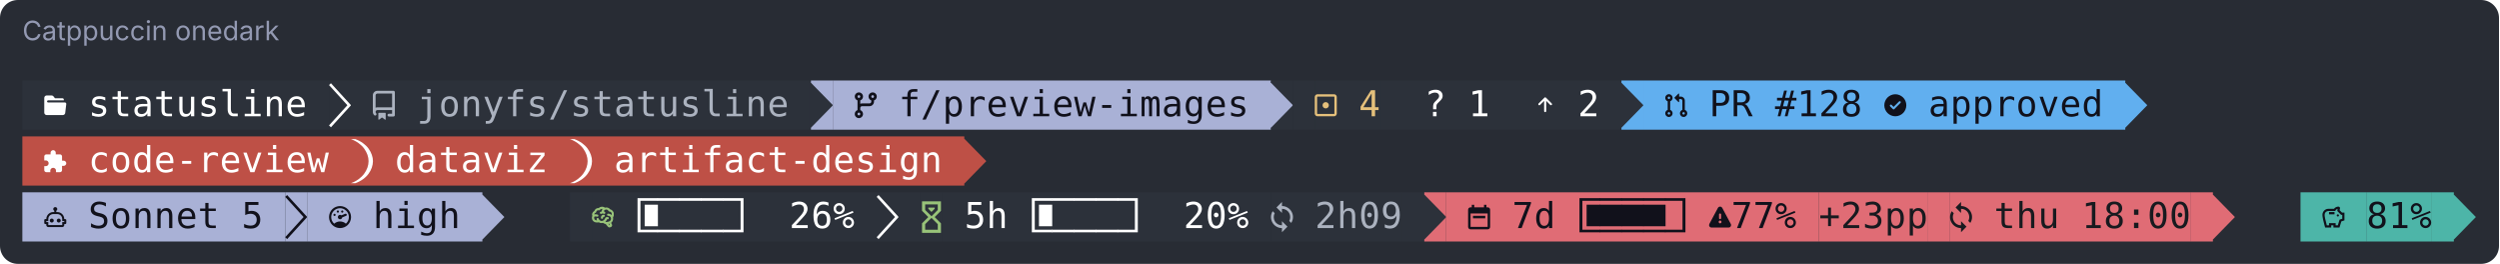
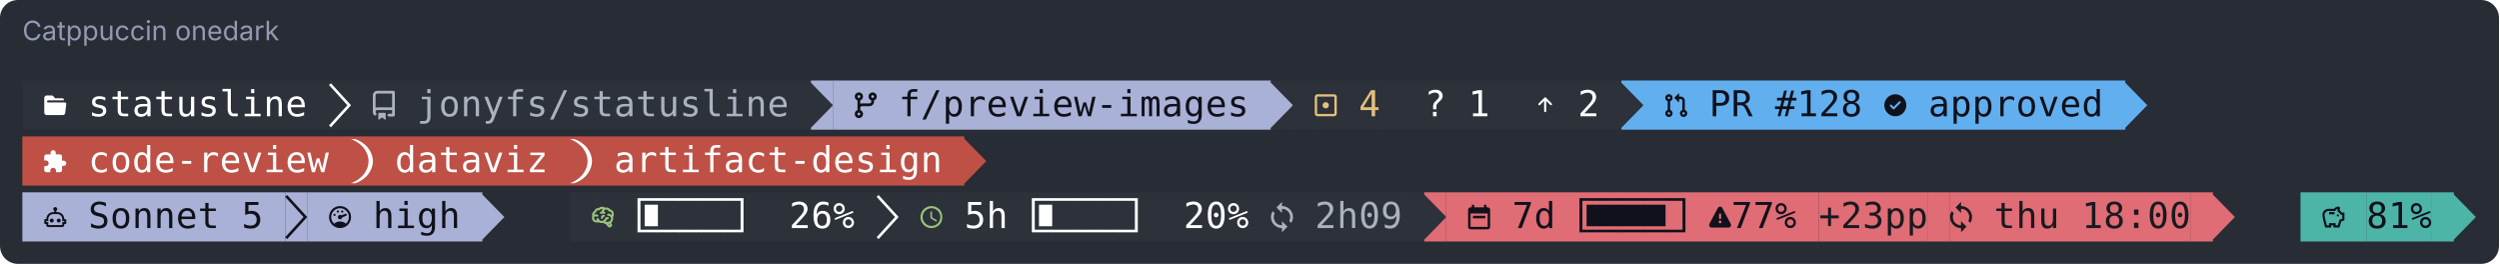
<svg xmlns="http://www.w3.org/2000/svg" width="1118" height="118" viewBox="0 0 1118 118" role="img" aria-label="Catppuccin onedark">
  <rect width="1118" height="118" rx="8" fill="#282c34" />
  <text x="10" y="18" font-family="-apple-system,Segoe UI,system-ui,sans-serif" font-size="12" fill="#9399b2">Catppuccin onedark</text>
  <rect x="10.00" y="36" width="137.20" height="22" fill="rgb(44,49,58)" />
  <path d="M133 1134H400Q466 1134 507 1080L576 989Q582 981 591 981H991Q1022 981 1045 959Q1068 936 1067 905V867H210Q187 867 170.0 850.0Q153 833 153 810Q153 786 170.0 769.0Q187 752 210 752H1123Q1154 752 1177 730Q1200 707 1199 676Q1199 670 1199 667L1144 200Q1144 144 1105.0 105.0Q1066 66 1010 66H133Q78 66 39.0 105.0Q0 144 0 200V1000Q0 1056 39.0 1095.0Q78 1134 133 1134Z" fill="rgb(255,255,255)" transform="translate(19.80 52.00) scale(0.00821 -0.00821)" />
  <text x="44.30" y="52" text-anchor="middle" font-family="ui-monospace,SFMono-Regular,Menlo,Consolas,monospace" font-size="16" fill="rgb(255,255,255)">s</text>
  <text x="54.10" y="52" text-anchor="middle" font-family="ui-monospace,SFMono-Regular,Menlo,Consolas,monospace" font-size="16" fill="rgb(255,255,255)">t</text>
  <text x="63.90" y="52" text-anchor="middle" font-family="ui-monospace,SFMono-Regular,Menlo,Consolas,monospace" font-size="16" fill="rgb(255,255,255)">a</text>
  <text x="73.70" y="52" text-anchor="middle" font-family="ui-monospace,SFMono-Regular,Menlo,Consolas,monospace" font-size="16" fill="rgb(255,255,255)">t</text>
  <text x="83.50" y="52" text-anchor="middle" font-family="ui-monospace,SFMono-Regular,Menlo,Consolas,monospace" font-size="16" fill="rgb(255,255,255)">u</text>
  <text x="93.30" y="52" text-anchor="middle" font-family="ui-monospace,SFMono-Regular,Menlo,Consolas,monospace" font-size="16" fill="rgb(255,255,255)">s</text>
  <text x="103.10" y="52" text-anchor="middle" font-family="ui-monospace,SFMono-Regular,Menlo,Consolas,monospace" font-size="16" fill="rgb(255,255,255)">l</text>
  <text x="112.90" y="52" text-anchor="middle" font-family="ui-monospace,SFMono-Regular,Menlo,Consolas,monospace" font-size="16" fill="rgb(255,255,255)">i</text>
  <text x="122.70" y="52" text-anchor="middle" font-family="ui-monospace,SFMono-Regular,Menlo,Consolas,monospace" font-size="16" fill="rgb(255,255,255)">n</text>
  <text x="132.50" y="52" text-anchor="middle" font-family="ui-monospace,SFMono-Regular,Menlo,Consolas,monospace" font-size="16" fill="rgb(255,255,255)">e</text>
  <rect x="147.20" y="36" width="9.80" height="22" fill="rgb(44,49,58)" />
  <path d="M0 1700 104 1800 1199 602 104 -600 0 -496 1000 602Z" fill="rgb(255,255,255)" transform="translate(147.20 52.00) scale(0.00821 -0.00821)" />
  <rect x="157.00" y="36" width="205.80" height="22" fill="rgb(44,49,58)" />
  <path d="M0 1138Q0 1241 73 1315Q146 1388 250 1388H1125Q1155 1388 1177.0 1366.0Q1199 1344 1200 1313V63Q1200 32 1177 10Q1155 -12 1125 -13H875Q845 -13 822 10Q800 32 800 63Q800 93 822.0 115.0Q844 137 875 138H1049V338H250Q209 338 179 308Q150 278 150 238Q150 196 178 168Q200 146 200 115Q200 85 178.0 62.0Q156 39 125 40Q95 40 72 63Q1 136 0 238ZM1049 1238H250Q209 1238 179 1209Q150 1179 150 1138V467Q199 488 250 488H1049ZM300 163Q300 174 307.0 181.0Q314 188 325 188H675Q686 188 693.0 181.0Q700 174 700 163V-162Q700 -173 693.0 -180.0Q686 -187 675 -187Q666 -187 660 -183L515 -73Q509 -68 500.0 -68.0Q491 -68 485 -73L340 -183Q334 -188 325 -187Q314 -187 307.0 -180.0Q300 -173 300 -162Z" fill="rgb(171,178,191)" transform="translate(166.80 52.00) scale(0.00821 -0.00821)" />
  <text x="191.30" y="52" text-anchor="middle" font-family="ui-monospace,SFMono-Regular,Menlo,Consolas,monospace" font-size="16" fill="rgb(171,178,191)">j</text>
  <text x="201.10" y="52" text-anchor="middle" font-family="ui-monospace,SFMono-Regular,Menlo,Consolas,monospace" font-size="16" fill="rgb(171,178,191)">o</text>
  <text x="210.90" y="52" text-anchor="middle" font-family="ui-monospace,SFMono-Regular,Menlo,Consolas,monospace" font-size="16" fill="rgb(171,178,191)">n</text>
  <text x="220.70" y="52" text-anchor="middle" font-family="ui-monospace,SFMono-Regular,Menlo,Consolas,monospace" font-size="16" fill="rgb(171,178,191)">y</text>
  <text x="230.50" y="52" text-anchor="middle" font-family="ui-monospace,SFMono-Regular,Menlo,Consolas,monospace" font-size="16" fill="rgb(171,178,191)">f</text>
  <text x="240.30" y="52" text-anchor="middle" font-family="ui-monospace,SFMono-Regular,Menlo,Consolas,monospace" font-size="16" fill="rgb(171,178,191)">s</text>
  <text x="250.10" y="52" text-anchor="middle" font-family="ui-monospace,SFMono-Regular,Menlo,Consolas,monospace" font-size="16" fill="rgb(171,178,191)">/</text>
  <text x="259.90" y="52" text-anchor="middle" font-family="ui-monospace,SFMono-Regular,Menlo,Consolas,monospace" font-size="16" fill="rgb(171,178,191)">s</text>
  <text x="269.70" y="52" text-anchor="middle" font-family="ui-monospace,SFMono-Regular,Menlo,Consolas,monospace" font-size="16" fill="rgb(171,178,191)">t</text>
  <text x="279.50" y="52" text-anchor="middle" font-family="ui-monospace,SFMono-Regular,Menlo,Consolas,monospace" font-size="16" fill="rgb(171,178,191)">a</text>
  <text x="289.30" y="52" text-anchor="middle" font-family="ui-monospace,SFMono-Regular,Menlo,Consolas,monospace" font-size="16" fill="rgb(171,178,191)">t</text>
  <text x="299.10" y="52" text-anchor="middle" font-family="ui-monospace,SFMono-Regular,Menlo,Consolas,monospace" font-size="16" fill="rgb(171,178,191)">u</text>
  <text x="308.90" y="52" text-anchor="middle" font-family="ui-monospace,SFMono-Regular,Menlo,Consolas,monospace" font-size="16" fill="rgb(171,178,191)">s</text>
  <text x="318.70" y="52" text-anchor="middle" font-family="ui-monospace,SFMono-Regular,Menlo,Consolas,monospace" font-size="16" fill="rgb(171,178,191)">l</text>
  <text x="328.50" y="52" text-anchor="middle" font-family="ui-monospace,SFMono-Regular,Menlo,Consolas,monospace" font-size="16" fill="rgb(171,178,191)">i</text>
  <text x="338.30" y="52" text-anchor="middle" font-family="ui-monospace,SFMono-Regular,Menlo,Consolas,monospace" font-size="16" fill="rgb(171,178,191)">n</text>
  <text x="348.10" y="52" text-anchor="middle" font-family="ui-monospace,SFMono-Regular,Menlo,Consolas,monospace" font-size="16" fill="rgb(171,178,191)">e</text>
  <rect x="362.80" y="36" width="9.80" height="22" fill="rgb(169,177,214)" />
  <path d="M-72 1812H13L1200 602L13 -612H-72Z" fill="rgb(44,49,58)" transform="translate(362.80 52.00) scale(0.00821 -0.00821)" />
  <rect x="372.60" y="36" width="196.00" height="22" fill="rgb(169,177,214)" />
  <path d="M750 1076Q750 1168 816.0 1234.0Q882 1300 975.0 1300.0Q1068 1300 1134.0 1234.0Q1200 1168 1200 1076Q1200 1004 1158 944Q1116 886 1049 864V800Q1049 698 976 624Q903 550 800 550H400Q359 550 329 522Q299 492 300 450V338Q366 314 408.0 256.0Q450 198 450 126Q450 32 384.0 -34.0Q318 -100 225 -100Q132 -100 66 -34Q0 32 0 126Q0 198 42.0 256.0Q84 314 150 338V864Q84 888 42.0 946.0Q0 1004 0 1076Q0 1168 66.0 1234.0Q132 1300 225.0 1300.0Q318 1300 384.0 1234.0Q450 1168 450 1076Q450 1004 408.0 946.0Q366 888 300 864V680Q348 700 400 700H800Q841 700 871.0 730.0Q901 760 900 800V864Q834 888 792.0 946.0Q750 1004 750 1076ZM225 1000Q255 1000 277.0 1022.0Q299 1044 300 1076Q300 1106 278.0 1128.0Q256 1150 225.0 1150.0Q194 1150 172.0 1128.0Q150 1106 150.0 1075.0Q150 1044 172.0 1022.0Q194 1000 225 1000ZM975 1000Q1005 1000 1027.0 1022.0Q1049 1044 1049.0 1075.0Q1049 1106 1028 1128Q1006 1150 975.0 1150.0Q944 1150 922.0 1128.0Q900 1106 900.0 1075.0Q900 1044 922.0 1022.0Q944 1000 975 1000ZM225 50Q255 50 277 72Q299 94 300 126Q300 156 278.0 178.0Q256 200 225.0 200.0Q194 200 172.0 178.0Q150 156 150.0 125.0Q150 94 172.0 72.0Q194 50 225 50Z" fill="rgb(17,17,27)" transform="translate(382.40 52.00) scale(0.00821 -0.00821)" />
  <text x="406.90" y="52" text-anchor="middle" font-family="ui-monospace,SFMono-Regular,Menlo,Consolas,monospace" font-size="16" fill="rgb(17,17,27)">f</text>
  <text x="416.70" y="52" text-anchor="middle" font-family="ui-monospace,SFMono-Regular,Menlo,Consolas,monospace" font-size="16" fill="rgb(17,17,27)">/</text>
  <text x="426.50" y="52" text-anchor="middle" font-family="ui-monospace,SFMono-Regular,Menlo,Consolas,monospace" font-size="16" fill="rgb(17,17,27)">p</text>
  <text x="436.30" y="52" text-anchor="middle" font-family="ui-monospace,SFMono-Regular,Menlo,Consolas,monospace" font-size="16" fill="rgb(17,17,27)">r</text>
  <text x="446.10" y="52" text-anchor="middle" font-family="ui-monospace,SFMono-Regular,Menlo,Consolas,monospace" font-size="16" fill="rgb(17,17,27)">e</text>
  <text x="455.90" y="52" text-anchor="middle" font-family="ui-monospace,SFMono-Regular,Menlo,Consolas,monospace" font-size="16" fill="rgb(17,17,27)">v</text>
  <text x="465.70" y="52" text-anchor="middle" font-family="ui-monospace,SFMono-Regular,Menlo,Consolas,monospace" font-size="16" fill="rgb(17,17,27)">i</text>
  <text x="475.50" y="52" text-anchor="middle" font-family="ui-monospace,SFMono-Regular,Menlo,Consolas,monospace" font-size="16" fill="rgb(17,17,27)">e</text>
  <text x="485.30" y="52" text-anchor="middle" font-family="ui-monospace,SFMono-Regular,Menlo,Consolas,monospace" font-size="16" fill="rgb(17,17,27)">w</text>
  <text x="495.10" y="52" text-anchor="middle" font-family="ui-monospace,SFMono-Regular,Menlo,Consolas,monospace" font-size="16" fill="rgb(17,17,27)">-</text>
  <text x="504.90" y="52" text-anchor="middle" font-family="ui-monospace,SFMono-Regular,Menlo,Consolas,monospace" font-size="16" fill="rgb(17,17,27)">i</text>
  <text x="514.70" y="52" text-anchor="middle" font-family="ui-monospace,SFMono-Regular,Menlo,Consolas,monospace" font-size="16" fill="rgb(17,17,27)">m</text>
  <text x="524.50" y="52" text-anchor="middle" font-family="ui-monospace,SFMono-Regular,Menlo,Consolas,monospace" font-size="16" fill="rgb(17,17,27)">a</text>
  <text x="534.30" y="52" text-anchor="middle" font-family="ui-monospace,SFMono-Regular,Menlo,Consolas,monospace" font-size="16" fill="rgb(17,17,27)">g</text>
  <text x="544.10" y="52" text-anchor="middle" font-family="ui-monospace,SFMono-Regular,Menlo,Consolas,monospace" font-size="16" fill="rgb(17,17,27)">e</text>
  <text x="553.90" y="52" text-anchor="middle" font-family="ui-monospace,SFMono-Regular,Menlo,Consolas,monospace" font-size="16" fill="rgb(17,17,27)">s</text>
  <rect x="568.60" y="36" width="9.80" height="22" fill="rgb(44,49,58)" />
  <path d="M-72 1812H13L1200 602L13 -612H-72Z" fill="rgb(169,177,214)" transform="translate(568.60 52.00) scale(0.00821 -0.00821)" />
  <rect x="578.40" y="36" width="9.80" height="22" fill="rgb(44,49,58)" />
  <rect x="588.20" y="36" width="29.40" height="22" fill="rgb(44,49,58)" />
  <path d="M1050 1200Q1112 1200 1156 1157Q1200 1113 1200 1050V150Q1200 87 1156 44Q1112 0 1050 0H150Q88 0 44.0 44.0Q0 88 0 150V1050Q0 1113 44.0 1157.0Q88 1201 150 1200ZM150 1072Q142 1072 134 1065Q128 1059 128 1050V150Q128 141 134.0 135.0Q140 129 150 129H1050Q1058 129 1066 135Q1070 141 1070 150V1050Q1070 1059 1066 1065Q1060 1071 1050 1072ZM600 429H596Q524 429 474.0 479.0Q424 529 424.0 600.0Q424 671 474.0 721.0Q524 771 596 771H600Q670 770 719.0 720.0Q768 670 768.0 600.0Q768 530 719.0 480.0Q670 430 600 429Z" fill="rgb(229,192,123)" transform="translate(588.20 52.00) scale(0.00821 -0.00821)" />
  <text x="612.70" y="52" text-anchor="middle" font-family="ui-monospace,SFMono-Regular,Menlo,Consolas,monospace" font-size="16" fill="rgb(229,192,123)">4</text>
  <rect x="617.60" y="36" width="107.80" height="22" fill="rgb(44,49,58)" />
  <text x="642.10" y="52" text-anchor="middle" font-family="ui-monospace,SFMono-Regular,Menlo,Consolas,monospace" font-size="16" fill="rgb(255,255,255)">?</text>
  <text x="661.70" y="52" text-anchor="middle" font-family="ui-monospace,SFMono-Regular,Menlo,Consolas,monospace" font-size="16" fill="rgb(255,255,255)">1</text>
  <path d="M260 616Q244 634 244 656Q244 680 260 696L580 1016Q596 1032 618 1032Q642 1032 658 1016L978 696Q992 680 992 658Q992 634 976 618Q960 602 936 602Q914 602 898 616L676 840V282Q676 258 658 242Q642 226 619.0 226.0Q596 226 580 242Q562 258 562 282V840L340 616Q324 600 300.0 600.0Q276 600 260 616Z" fill="rgb(255,255,255)" transform="translate(686.20 52.00) scale(0.00821 -0.00821)" />
  <text x="710.70" y="52" text-anchor="middle" font-family="ui-monospace,SFMono-Regular,Menlo,Consolas,monospace" font-size="16" fill="rgb(255,255,255)">2</text>
  <rect x="725.40" y="36" width="9.80" height="22" fill="rgb(97,175,239)" />
  <path d="M-72 1812H13L1200 602L13 -612H-72Z" fill="rgb(44,49,58)" transform="translate(725.40 52.00) scale(0.00821 -0.00821)" />
  <rect x="735.20" y="36" width="215.60" height="22" fill="rgb(97,175,239)" />
  <path d="M0 1005Q0 1087 59.0 1146.0Q118 1205 200.0 1205.0Q282 1205 341.0 1146.0Q400 1087 400 1004Q400 940 363.0 889.0Q326 838 267 816V349Q326 328 363 276Q400 225 400 160Q400 78 341.0 19.0Q282 -40 200.0 -40.0Q118 -40 59.0 19.0Q0 78 0 160Q0 224 38 276Q75 327 134 349V816Q75 837 38 889Q0 941 0 1005ZM505 1020 718 1233Q725 1240 733 1240Q742 1240 749.0 1234.0Q756 1228 756 1218V1072H845Q937 1072 1001 1006Q1066 941 1066 849V349Q1125 328 1163 276Q1200 225 1200 160Q1200 78 1141.0 19.0Q1082 -40 1000.0 -40.0Q918 -40 859.0 19.0Q800 78 800 160Q800 224 837 276Q874 327 933 349V849Q933 885 907 912Q881 938 845 938H756V792V791Q756 782 749.0 776.0Q742 770 733 769Q724 769 718 776L505 989Q498 996 498 1005Q498 1013 505 1020ZM154 1052Q134 1033 134.0 1005.0Q134 977 154 958Q174 938 200 938Q227 938 247.0 958.0Q267 978 267 1005Q267 1033 247 1052Q227 1072 200.0 1072.0Q173 1072 154 1052ZM154 207Q134 188 134.0 160.0Q134 132 154 113Q174 93 200 93Q227 93 247.0 113.0Q267 133 267 160Q267 188 247 207Q227 227 200.0 227.0Q173 227 154 207ZM933 160Q933 132 953 113Q973 93 1000.0 93.0Q1027 93 1047.0 113.0Q1067 133 1066 160Q1066 188 1047.0 207.0Q1028 226 1000 227Q972 227 953 207Q933 187 933 160Z" fill="rgb(17,17,27)" transform="translate(745.00 52.00) scale(0.00821 -0.00821)" />
  <text x="769.50" y="52" text-anchor="middle" font-family="ui-monospace,SFMono-Regular,Menlo,Consolas,monospace" font-size="16" fill="rgb(17,17,27)">P</text>
  <text x="779.30" y="52" text-anchor="middle" font-family="ui-monospace,SFMono-Regular,Menlo,Consolas,monospace" font-size="16" fill="rgb(17,17,27)">R</text>
  <text x="798.90" y="52" text-anchor="middle" font-family="ui-monospace,SFMono-Regular,Menlo,Consolas,monospace" font-size="16" fill="rgb(17,17,27)">#</text>
  <text x="808.70" y="52" text-anchor="middle" font-family="ui-monospace,SFMono-Regular,Menlo,Consolas,monospace" font-size="16" fill="rgb(17,17,27)">1</text>
  <text x="818.50" y="52" text-anchor="middle" font-family="ui-monospace,SFMono-Regular,Menlo,Consolas,monospace" font-size="16" fill="rgb(17,17,27)">2</text>
  <text x="828.30" y="52" text-anchor="middle" font-family="ui-monospace,SFMono-Regular,Menlo,Consolas,monospace" font-size="16" fill="rgb(17,17,27)">8</text>
  <path d="M832 1152Q943 1104 1024 1024Q1104 944 1152.0 833.0Q1200 722 1199 600Q1199 478 1152 367Q1104 256 1024.0 176.0Q944 96 832 48Q722 0 600.0 0.0Q478 0 367.0 48.0Q256 96 176.0 176.0Q96 256 48.0 367.0Q0 478 0.0 600.0Q0 722 48.0 833.0Q96 944 176.0 1024.0Q256 1104 367.0 1152.0Q478 1200 600.0 1200.0Q722 1200 832 1152ZM883 729Q898 745 898 767Q898 790 881.0 807.0Q864 824 842 823Q820 823 803 808L506 511L396 621Q380 636 357.0 636.0Q334 636 318 620Q301 603 301 580Q301 558 316 542L466 391Q483 374 506 375Q529 375 546 391Z" fill="rgb(17,17,27)" transform="translate(843.00 52.00) scale(0.00821 -0.00821)" />
  <text x="867.50" y="52" text-anchor="middle" font-family="ui-monospace,SFMono-Regular,Menlo,Consolas,monospace" font-size="16" fill="rgb(17,17,27)">a</text>
  <text x="877.30" y="52" text-anchor="middle" font-family="ui-monospace,SFMono-Regular,Menlo,Consolas,monospace" font-size="16" fill="rgb(17,17,27)">p</text>
  <text x="887.10" y="52" text-anchor="middle" font-family="ui-monospace,SFMono-Regular,Menlo,Consolas,monospace" font-size="16" fill="rgb(17,17,27)">p</text>
  <text x="896.90" y="52" text-anchor="middle" font-family="ui-monospace,SFMono-Regular,Menlo,Consolas,monospace" font-size="16" fill="rgb(17,17,27)">r</text>
  <text x="906.70" y="52" text-anchor="middle" font-family="ui-monospace,SFMono-Regular,Menlo,Consolas,monospace" font-size="16" fill="rgb(17,17,27)">o</text>
  <text x="916.50" y="52" text-anchor="middle" font-family="ui-monospace,SFMono-Regular,Menlo,Consolas,monospace" font-size="16" fill="rgb(17,17,27)">v</text>
  <text x="926.30" y="52" text-anchor="middle" font-family="ui-monospace,SFMono-Regular,Menlo,Consolas,monospace" font-size="16" fill="rgb(17,17,27)">e</text>
  <text x="936.10" y="52" text-anchor="middle" font-family="ui-monospace,SFMono-Regular,Menlo,Consolas,monospace" font-size="16" fill="rgb(17,17,27)">d</text>
  <path d="M-72 1812H13L1200 602L13 -612H-72Z" fill="rgb(97,175,239)" transform="translate(950.80 52.00) scale(0.00821 -0.00821)" />
  <rect x="10.00" y="61" width="421.40" height="22" fill="rgb(190,80,70)" />
  <path d="M1055 626H969V857Q969 903 935.5 936.5Q902 970 857 970H627V1056Q627 1115 585.5 1157.5Q544 1200 485.0 1200.0Q426 1200 384.5 1157.0Q343 1114 343 1056V970H113Q67 970 33.5 936.5Q0 903 0 857V640H86Q150 640 194.5 594.5Q239 549 239.0 484.5Q239 420 194.5 374.5Q150 329 86 329H0V112Q0 66 33.5 33.0Q67 0 113 0H329V86Q329 150 375.0 194.0Q421 238 485.0 238.0Q549 238 594.5 194.0Q640 150 640 86V0H857Q903 0 936.0 33.5Q969 67 969 112V343H1055Q1114 343 1157.0 384.5Q1200 426 1200.0 484.5Q1200 543 1157.0 584.5Q1114 626 1055 626Z" fill="rgb(255,255,255)" transform="translate(19.80 77.00) scale(0.00821 -0.00821)" />
  <text x="44.30" y="77" text-anchor="middle" font-family="ui-monospace,SFMono-Regular,Menlo,Consolas,monospace" font-size="16" fill="rgb(255,255,255)">c</text>
  <text x="54.10" y="77" text-anchor="middle" font-family="ui-monospace,SFMono-Regular,Menlo,Consolas,monospace" font-size="16" fill="rgb(255,255,255)">o</text>
  <text x="63.90" y="77" text-anchor="middle" font-family="ui-monospace,SFMono-Regular,Menlo,Consolas,monospace" font-size="16" fill="rgb(255,255,255)">d</text>
  <text x="73.70" y="77" text-anchor="middle" font-family="ui-monospace,SFMono-Regular,Menlo,Consolas,monospace" font-size="16" fill="rgb(255,255,255)">e</text>
  <text x="83.50" y="77" text-anchor="middle" font-family="ui-monospace,SFMono-Regular,Menlo,Consolas,monospace" font-size="16" fill="rgb(255,255,255)">-</text>
  <text x="93.30" y="77" text-anchor="middle" font-family="ui-monospace,SFMono-Regular,Menlo,Consolas,monospace" font-size="16" fill="rgb(255,255,255)">r</text>
  <text x="103.10" y="77" text-anchor="middle" font-family="ui-monospace,SFMono-Regular,Menlo,Consolas,monospace" font-size="16" fill="rgb(255,255,255)">e</text>
  <text x="112.90" y="77" text-anchor="middle" font-family="ui-monospace,SFMono-Regular,Menlo,Consolas,monospace" font-size="16" fill="rgb(255,255,255)">v</text>
  <text x="122.70" y="77" text-anchor="middle" font-family="ui-monospace,SFMono-Regular,Menlo,Consolas,monospace" font-size="16" fill="rgb(255,255,255)">i</text>
  <text x="132.50" y="77" text-anchor="middle" font-family="ui-monospace,SFMono-Regular,Menlo,Consolas,monospace" font-size="16" fill="rgb(255,255,255)">e</text>
  <text x="142.30" y="77" text-anchor="middle" font-family="ui-monospace,SFMono-Regular,Menlo,Consolas,monospace" font-size="16" fill="rgb(255,255,255)">w</text>
  <path d="M239 -600Q471 -519 658.0 -383.0Q845 -247 961.0 -86.0Q1077 75 1138.0 250.0Q1199 425 1200 599Q1200 773 1138 947Q1077 1122 961 1284Q845 1445 658.0 1581.0Q471 1717 239 1800H0Q232 1717 419.0 1581.0Q606 1445 722.0 1284.0Q838 1123 900 947Q961 772 961 599Q961 425 899.0 250.0Q837 75 720 -84Q603 -244 418 -381Q233 -517 0 -600Z" fill="rgb(255,255,255)" transform="translate(157.00 77.00) scale(0.00821 -0.00821)" />
  <text x="181.50" y="77" text-anchor="middle" font-family="ui-monospace,SFMono-Regular,Menlo,Consolas,monospace" font-size="16" fill="rgb(255,255,255)">d</text>
  <text x="191.30" y="77" text-anchor="middle" font-family="ui-monospace,SFMono-Regular,Menlo,Consolas,monospace" font-size="16" fill="rgb(255,255,255)">a</text>
  <text x="201.10" y="77" text-anchor="middle" font-family="ui-monospace,SFMono-Regular,Menlo,Consolas,monospace" font-size="16" fill="rgb(255,255,255)">t</text>
  <text x="210.90" y="77" text-anchor="middle" font-family="ui-monospace,SFMono-Regular,Menlo,Consolas,monospace" font-size="16" fill="rgb(255,255,255)">a</text>
  <text x="220.70" y="77" text-anchor="middle" font-family="ui-monospace,SFMono-Regular,Menlo,Consolas,monospace" font-size="16" fill="rgb(255,255,255)">v</text>
  <text x="230.50" y="77" text-anchor="middle" font-family="ui-monospace,SFMono-Regular,Menlo,Consolas,monospace" font-size="16" fill="rgb(255,255,255)">i</text>
  <text x="240.30" y="77" text-anchor="middle" font-family="ui-monospace,SFMono-Regular,Menlo,Consolas,monospace" font-size="16" fill="rgb(255,255,255)">z</text>
  <path d="M239 -600Q471 -519 658.0 -383.0Q845 -247 961.0 -86.0Q1077 75 1138.0 250.0Q1199 425 1200 599Q1200 773 1138 947Q1077 1122 961 1284Q845 1445 658.0 1581.0Q471 1717 239 1800H0Q232 1717 419.0 1581.0Q606 1445 722.0 1284.0Q838 1123 900 947Q961 772 961 599Q961 425 899.0 250.0Q837 75 720 -84Q603 -244 418 -381Q233 -517 0 -600Z" fill="rgb(255,255,255)" transform="translate(255.00 77.00) scale(0.00821 -0.00821)" />
  <text x="279.50" y="77" text-anchor="middle" font-family="ui-monospace,SFMono-Regular,Menlo,Consolas,monospace" font-size="16" fill="rgb(255,255,255)">a</text>
  <text x="289.30" y="77" text-anchor="middle" font-family="ui-monospace,SFMono-Regular,Menlo,Consolas,monospace" font-size="16" fill="rgb(255,255,255)">r</text>
  <text x="299.10" y="77" text-anchor="middle" font-family="ui-monospace,SFMono-Regular,Menlo,Consolas,monospace" font-size="16" fill="rgb(255,255,255)">t</text>
  <text x="308.90" y="77" text-anchor="middle" font-family="ui-monospace,SFMono-Regular,Menlo,Consolas,monospace" font-size="16" fill="rgb(255,255,255)">i</text>
  <text x="318.70" y="77" text-anchor="middle" font-family="ui-monospace,SFMono-Regular,Menlo,Consolas,monospace" font-size="16" fill="rgb(255,255,255)">f</text>
  <text x="328.50" y="77" text-anchor="middle" font-family="ui-monospace,SFMono-Regular,Menlo,Consolas,monospace" font-size="16" fill="rgb(255,255,255)">a</text>
  <text x="338.30" y="77" text-anchor="middle" font-family="ui-monospace,SFMono-Regular,Menlo,Consolas,monospace" font-size="16" fill="rgb(255,255,255)">c</text>
  <text x="348.10" y="77" text-anchor="middle" font-family="ui-monospace,SFMono-Regular,Menlo,Consolas,monospace" font-size="16" fill="rgb(255,255,255)">t</text>
  <text x="357.90" y="77" text-anchor="middle" font-family="ui-monospace,SFMono-Regular,Menlo,Consolas,monospace" font-size="16" fill="rgb(255,255,255)">-</text>
  <text x="367.70" y="77" text-anchor="middle" font-family="ui-monospace,SFMono-Regular,Menlo,Consolas,monospace" font-size="16" fill="rgb(255,255,255)">d</text>
  <text x="377.50" y="77" text-anchor="middle" font-family="ui-monospace,SFMono-Regular,Menlo,Consolas,monospace" font-size="16" fill="rgb(255,255,255)">e</text>
  <text x="387.30" y="77" text-anchor="middle" font-family="ui-monospace,SFMono-Regular,Menlo,Consolas,monospace" font-size="16" fill="rgb(255,255,255)">s</text>
  <text x="397.10" y="77" text-anchor="middle" font-family="ui-monospace,SFMono-Regular,Menlo,Consolas,monospace" font-size="16" fill="rgb(255,255,255)">i</text>
  <text x="406.90" y="77" text-anchor="middle" font-family="ui-monospace,SFMono-Regular,Menlo,Consolas,monospace" font-size="16" fill="rgb(255,255,255)">g</text>
  <text x="416.70" y="77" text-anchor="middle" font-family="ui-monospace,SFMono-Regular,Menlo,Consolas,monospace" font-size="16" fill="rgb(255,255,255)">n</text>
  <path d="M-72 1812H13L1200 602L13 -612H-72Z" fill="rgb(190,80,70)" transform="translate(431.40 77.00) scale(0.00821 -0.00821)" />
  <rect x="10.00" y="86" width="117.60" height="22" fill="rgb(169,177,214)" />
  <path d="M898 409Q898 365 866.0 333.5Q834 302 790.0 302.0Q746 302 714.0 333.5Q682 365 682.0 410.0Q682 455 714.0 486.5Q746 518 790.0 518.0Q834 518 866.0 486.5Q898 455 898 409ZM408 518Q364 518 332.0 486.5Q300 455 300.0 410.0Q300 365 333.0 333.5Q366 302 410.0 302.0Q454 302 486.0 333.5Q518 365 518.0 410.0Q518 455 486.0 486.5Q454 518 408 518ZM1200 437V274Q1200 251 1183.0 235.5Q1166 220 1144 220H1090V164Q1090 120 1058.0 88.0Q1026 56 980 56H220Q174 56 142.0 88.0Q110 120 110 164V220H56Q34 220 17.0 235.0Q0 250 0 274V437Q0 460 16.0 475.0Q32 490 56 490H110Q110 595 161.0 683.0Q212 771 300.0 822.5Q388 874 490 874H546V943Q522 956 506.0 981.0Q490 1006 490 1037Q490 1081 522.0 1112.5Q554 1144 600.0 1144.0Q646 1144 678.0 1112.0Q710 1080 710 1037Q710 1006 694.0 980.5Q678 955 654 943V874H710Q812 874 900.0 822.5Q988 771 1039.0 683.0Q1090 595 1090 490H1144Q1166 490 1183.0 475.0Q1200 460 1200 437ZM1090 384H980V490Q980 564 944.0 627.0Q908 690 846.0 727.0Q784 764 710 764H490Q416 764 353.0 727.0Q290 690 255.0 627.5Q220 565 220 490V384H110V327H220V164H980V327H1090Z" fill="rgb(17,17,27)" transform="translate(19.80 102.00) scale(0.00821 -0.00821)" />
  <text x="44.30" y="102" text-anchor="middle" font-family="ui-monospace,SFMono-Regular,Menlo,Consolas,monospace" font-size="16" fill="rgb(17,17,27)">S</text>
  <text x="54.10" y="102" text-anchor="middle" font-family="ui-monospace,SFMono-Regular,Menlo,Consolas,monospace" font-size="16" fill="rgb(17,17,27)">o</text>
  <text x="63.90" y="102" text-anchor="middle" font-family="ui-monospace,SFMono-Regular,Menlo,Consolas,monospace" font-size="16" fill="rgb(17,17,27)">n</text>
  <text x="73.70" y="102" text-anchor="middle" font-family="ui-monospace,SFMono-Regular,Menlo,Consolas,monospace" font-size="16" fill="rgb(17,17,27)">n</text>
  <text x="83.50" y="102" text-anchor="middle" font-family="ui-monospace,SFMono-Regular,Menlo,Consolas,monospace" font-size="16" fill="rgb(17,17,27)">e</text>
  <text x="93.30" y="102" text-anchor="middle" font-family="ui-monospace,SFMono-Regular,Menlo,Consolas,monospace" font-size="16" fill="rgb(17,17,27)">t</text>
  <text x="112.90" y="102" text-anchor="middle" font-family="ui-monospace,SFMono-Regular,Menlo,Consolas,monospace" font-size="16" fill="rgb(17,17,27)">5</text>
  <rect x="127.60" y="86" width="9.80" height="22" fill="rgb(169,177,214)" />
  <path d="M0 1700 104 1800 1199 602 104 -600 0 -496 1000 602Z" fill="rgb(17,17,27)" transform="translate(127.60 102.00) scale(0.00821 -0.00821)" />
  <rect x="137.40" y="86" width="78.40" height="22" fill="rgb(169,177,214)" />
  <path d="M600 1200Q482 1200 370.5 1155.0Q259 1110 174.5 1025.5Q90 941 45.0 829.5Q0 718 0.0 599.5Q0 481 45.0 370.0Q90 259 174.5 174.5Q259 90 370.5 45.0Q482 0 600.0 0.0Q718 0 829.5 45.0Q941 90 1025.0 174.5Q1109 259 1154.5 370.0Q1200 481 1200.0 599.5Q1200 718 1154.5 829.5Q1109 941 1025.0 1025.5Q941 1110 829.5 1155.0Q718 1200 600 1200ZM600 1082Q729 1082 840.5 1017.0Q952 952 1016.5 840.5Q1081 729 1081 600Q1081 493 1039.0 400.0Q997 307 918 240Q856 299 773.0 330.0Q690 361 600 361Q420 361 282 240Q203 307 161.0 400.0Q119 493 119 600Q119 729 183.5 840.5Q248 952 359.5 1017.0Q471 1082 600 1082ZM479 961Q454 961 437.0 944.0Q420 927 420.0 901.5Q420 876 437.0 858.0Q454 840 479.5 840.0Q505 840 523.0 858.0Q541 876 541.0 901.5Q541 927 522.5 944.0Q504 961 479 961ZM721 961Q696 961 677.5 944.0Q659 927 659.0 901.5Q659 876 677.0 858.0Q695 840 720.5 840.0Q746 840 763.0 858.0Q780 876 780.0 901.5Q780 927 763.0 944.0Q746 961 721 961ZM907 783Q899 783 885 780L673 693Q648 713 615.5 718.5Q583 724 555 710Q510 693 490.5 646.5Q471 600 489.0 555.0Q507 510 553.5 490.0Q600 470 645 490Q676 501 695.5 526.5Q715 552 721 583L930 668Q952 676 962.0 700.0Q972 724 963 746Q955 763 939.5 773.0Q924 783 907 783ZM298 780Q273 780 256.5 763.0Q240 746 240.0 721.0Q240 696 256.5 677.5Q273 659 298.5 659.0Q324 659 342.0 677.5Q360 696 360.0 721.0Q360 746 341.5 763.0Q323 780 298 780Z" fill="rgb(17,17,27)" transform="translate(147.20 102.00) scale(0.00821 -0.00821)" />
  <text x="171.70" y="102" text-anchor="middle" font-family="ui-monospace,SFMono-Regular,Menlo,Consolas,monospace" font-size="16" fill="rgb(17,17,27)">h</text>
  <text x="181.50" y="102" text-anchor="middle" font-family="ui-monospace,SFMono-Regular,Menlo,Consolas,monospace" font-size="16" fill="rgb(17,17,27)">i</text>
  <text x="191.30" y="102" text-anchor="middle" font-family="ui-monospace,SFMono-Regular,Menlo,Consolas,monospace" font-size="16" fill="rgb(17,17,27)">g</text>
  <text x="201.10" y="102" text-anchor="middle" font-family="ui-monospace,SFMono-Regular,Menlo,Consolas,monospace" font-size="16" fill="rgb(17,17,27)">h</text>
  <path d="M-72 1812H13L1200 602L13 -612H-72Z" fill="rgb(169,177,214)" transform="translate(215.80 102.00) scale(0.00821 -0.00821)" />
  <rect x="255.00" y="86" width="9.80" height="22" fill="rgb(44,49,58)" />
  <rect x="264.80" y="86" width="9.80" height="22" fill="rgb(44,49,58)" />
  <path d="M1156 519Q1159 450 1130.0 388.5Q1101 327 1046 286L1090 201Q1112 157 1094.0 114.0Q1076 71 1032 55L986 41Q972 35 952 36Q905 36 875 74L752 220Q673 234 609 283Q565 272 521 272Q442 272 375 316Q328 302 280 305Q211 302 146.5 331.0Q82 360 43.5 416.5Q5 473 2 541Q-4 607 24 665Q-3 734 19 802Q52 887 134 934Q159 1008 223.0 1052.5Q287 1097 368 1091Q439 1157 535.0 1164.0Q631 1171 708 1113Q746 1124 785 1124Q846 1124 899.0 1099.0Q952 1074 991 1027Q1079 1002 1138.0 931.0Q1197 860 1200 767Q1206 665 1150 582Q1156 549 1156 519ZM862 602Q889 599 905.5 581.5Q922 564 922.0 539.0Q922 514 905.5 497.5Q889 481 864 481H826Q799 399 732 346L776 333Q960 336 1018 424Q1048 471 1043 522V525Q1040 586 993.5 629.5Q947 673 884 670Q862 670 844.0 686.5Q826 703 826.0 728.0Q826 753 844.0 769.5Q862 786 884 786Q997 783 1082 711Q1085 736 1084 764Q1081 825 1048 860Q1007 901 917 913Q892 971 846 995Q808 1017 760 1009Q719 1001 689.0 978.5Q659 956 659 934Q659 926 664.5 909.5Q670 893 673 890Q698 890 715.0 873.5Q732 857 732.0 832.5Q732 808 714.5 790.0Q697 772 673 772Q626 775 590 805Q549 778 497 772Q472 772 452.5 787.0Q433 802 431.5 825.5Q430 849 445.5 868.0Q461 887 486 890Q503 893 516 898Q541 912 541 934Q541 995 579 1042Q491 1064 409 965Q327 979 288.0 958.0Q249 937 225 852Q178 830 161 811Q136 789 128 747Q224 766 315 734Q337 726 348.0 704.0Q359 682 351.0 658.5Q343 635 321.0 625.0Q299 615 274 624Q208 651 140 626Q129 615 123 594Q123 580 123.0 549.5Q123 519 138.0 490.5Q153 462 181 445Q228 420 280 421Q269 443 259.0 467.5Q249 492 260.5 515.5Q272 539 295.0 547.0Q318 555 341.5 544.0Q365 533 373 509Q390 459 431.0 426.0Q472 393 527 387Q588 390 637.0 424.5Q686 459 714 514Q722 569 766 588Q796 602 862 602ZM980 162 944 239 903 231Q902 231 960 157ZM708 668Q708 690 693.0 708.0Q678 726 653 728Q590 731 541 690Q489 635 491 561Q491 536 509.0 519.5Q527 503 551.5 503.0Q576 503 592.5 519.5Q609 536 609.0 560.5Q609 585 623 605Q634 613 647 613Q672 613 690.0 628.0Q708 643 708 668Z" fill="rgb(152,195,121)" transform="translate(264.80 102.00) scale(0.00821 -0.00821)" />
  <rect x="274.60" y="86" width="117.60" height="22" fill="rgb(44,49,58)" />
  <path d="M1210 -88V-231H100V1631H1210V1486H259V-88ZM489 1274H1210V100H489Z" fill="rgb(255,255,255)" transform="translate(284.40 102.00) scale(0.00821 -0.00821)" />
  <path d="M-10 1631H1210V1486H-10ZM-10 -88H1210V-231H-10Z" fill="rgb(255,255,255)" transform="translate(294.20 102.00) scale(0.00821 -0.00821)" />
  <path d="M-10 1631H1210V1486H-10ZM-10 -88H1210V-231H-10Z" fill="rgb(255,255,255)" transform="translate(304.00 102.00) scale(0.00821 -0.00821)" />
  <path d="M-10 1631H1210V1486H-10ZM-10 -88H1210V-231H-10Z" fill="rgb(255,255,255)" transform="translate(313.80 102.00) scale(0.00821 -0.00821)" />
  <path d="M-10.0 -88.0V-231.0H1100.0V1631.0H-10.0V1486.0H941.0V-88.0Z" fill="rgb(255,255,255)" transform="translate(323.60 102.00) scale(0.00821 -0.00821)" />
  <text x="357.90" y="102" text-anchor="middle" font-family="ui-monospace,SFMono-Regular,Menlo,Consolas,monospace" font-size="16" fill="rgb(255,255,255)">2</text>
  <text x="367.70" y="102" text-anchor="middle" font-family="ui-monospace,SFMono-Regular,Menlo,Consolas,monospace" font-size="16" fill="rgb(255,255,255)">6</text>
  <text x="377.50" y="102" text-anchor="middle" font-family="ui-monospace,SFMono-Regular,Menlo,Consolas,monospace" font-size="16" fill="rgb(255,255,255)">%</text>
  <rect x="392.20" y="86" width="9.80" height="22" fill="rgb(44,49,58)" />
  <path d="M0 1700 104 1800 1199 602 104 -600 0 -496 1000 602Z" fill="rgb(255,255,255)" transform="translate(392.20 102.00) scale(0.00821 -0.00821)" />
  <rect x="402.00" y="86" width="9.80" height="22" fill="rgb(44,49,58)" />
  <rect x="411.80" y="86" width="9.80" height="22" fill="rgb(44,49,58)" />
-   <path d="M84 1459H1116V943L774 600Q772 600 1116 258V-259H84V258L426 600Q428 600 84 943ZM942 214 600 556 256 214V-89H942ZM600 645 942 988V1291H256V988ZM426 1117H774V1053L600 879L426 1053Z" fill="rgb(152,195,121)" transform="translate(411.80 102.00) scale(0.00821 -0.00821)" />
+   <path d="M600 118Q729 118 840.5 183.0Q952 248 1016.5 359.0Q1081 470 1081.0 599.5Q1081 729 1016.5 840.5Q952 952 840.5 1017.0Q729 1082 600.0 1082.0Q471 1082 359.5 1017.0Q248 952 183.5 840.5Q119 729 119.0 599.5Q119 470 183.5 359.0Q248 248 359.5 183.0Q471 118 600 118ZM600 1200Q718 1200 829.5 1155.0Q941 1110 1025.0 1025.5Q1109 941 1154.5 829.5Q1200 718 1200.0 599.5Q1200 481 1154.5 370.0Q1109 259 1025.0 174.5Q941 90 829.5 45.0Q718 0 600 0Q437 0 299.0 80.0Q161 160 80.5 298.0Q0 436 0 600Q0 718 45.0 829.5Q90 941 174.5 1025.5Q259 1110 370.5 1155.0Q482 1200 600 1200ZM631 902V586L902 425L857 349L541 541V902Z" fill="rgb(152,195,121)" transform="translate(411.80 102.00) scale(0.00821 -0.00821)" />
  <rect x="421.60" y="86" width="147.00" height="22" fill="rgb(44,49,58)" />
  <text x="436.30" y="102" text-anchor="middle" font-family="ui-monospace,SFMono-Regular,Menlo,Consolas,monospace" font-size="16" fill="rgb(255,255,255)">5</text>
  <text x="446.10" y="102" text-anchor="middle" font-family="ui-monospace,SFMono-Regular,Menlo,Consolas,monospace" font-size="16" fill="rgb(255,255,255)">h</text>
  <path d="M1210 -88V-231H100V1631H1210V1486H259V-88ZM489 1274H1210V100H489Z" fill="rgb(255,255,255)" transform="translate(460.80 102.00) scale(0.00821 -0.00821)" />
  <path d="M-10 1631H1210V1486H-10ZM-10 -88H1210V-231H-10Z" fill="rgb(255,255,255)" transform="translate(470.60 102.00) scale(0.00821 -0.00821)" />
  <path d="M-10 1631H1210V1486H-10ZM-10 -88H1210V-231H-10Z" fill="rgb(255,255,255)" transform="translate(480.40 102.00) scale(0.00821 -0.00821)" />
  <path d="M-10 1631H1210V1486H-10ZM-10 -88H1210V-231H-10Z" fill="rgb(255,255,255)" transform="translate(490.20 102.00) scale(0.00821 -0.00821)" />
  <path d="M-10.0 -88.0V-231.0H1100.0V1631.0H-10.0V1486.0H941.0V-88.0Z" fill="rgb(255,255,255)" transform="translate(500.00 102.00) scale(0.00821 -0.00821)" />
  <text x="534.30" y="102" text-anchor="middle" font-family="ui-monospace,SFMono-Regular,Menlo,Consolas,monospace" font-size="16" fill="rgb(255,255,255)">2</text>
  <text x="544.10" y="102" text-anchor="middle" font-family="ui-monospace,SFMono-Regular,Menlo,Consolas,monospace" font-size="16" fill="rgb(255,255,255)">0</text>
  <text x="553.90" y="102" text-anchor="middle" font-family="ui-monospace,SFMono-Regular,Menlo,Consolas,monospace" font-size="16" fill="rgb(255,255,255)">%</text>
  <rect x="568.60" y="86" width="58.80" height="22" fill="rgb(44,49,58)" />
  <path d="M600 151Q477 151 373.5 210.5Q270 270 211.0 373.5Q152 477 152 600Q152 712 204 811L95 920Q0 773 0 600Q0 439 81.0 300.0Q162 161 300.5 80.5Q439 0 600 0V-225L899 77L600 376ZM600 1201V1425L302 1123L600 825V1050Q723 1050 826.5 990.0Q930 930 989.5 826.5Q1049 723 1049 600Q1049 488 996 390L1105 281Q1200 428 1200 600Q1200 761 1119.5 899.5Q1039 1038 900.0 1119.5Q761 1201 600 1201Z" fill="rgb(171,178,191)" transform="translate(568.60 102.00) scale(0.00821 -0.00821)" />
  <text x="593.10" y="102" text-anchor="middle" font-family="ui-monospace,SFMono-Regular,Menlo,Consolas,monospace" font-size="16" fill="rgb(171,178,191)">2</text>
  <text x="602.90" y="102" text-anchor="middle" font-family="ui-monospace,SFMono-Regular,Menlo,Consolas,monospace" font-size="16" fill="rgb(171,178,191)">h</text>
  <text x="612.70" y="102" text-anchor="middle" font-family="ui-monospace,SFMono-Regular,Menlo,Consolas,monospace" font-size="16" fill="rgb(171,178,191)">0</text>
  <text x="622.50" y="102" text-anchor="middle" font-family="ui-monospace,SFMono-Regular,Menlo,Consolas,monospace" font-size="16" fill="rgb(171,178,191)">9</text>
  <rect x="627.40" y="86" width="9.80" height="22" fill="rgb(44,49,58)" />
  <rect x="637.20" y="86" width="9.80" height="22" fill="rgb(224,108,117)" />
  <path d="M-72 1812H13L1200 602L13 -612H-72Z" fill="rgb(44,49,58)" transform="translate(637.20 102.00) scale(0.00821 -0.00821)" />
  <rect x="647.00" y="86" width="166.60" height="22" fill="rgb(224,108,117)" />
  <path d="M200 1268H334V1132H866V1268Q865 1268 999 1268V1132H1065Q1122 1132 1161.0 1093.0Q1200 1054 1200 998V68Q1200 10 1161.0 -29.0Q1122 -68 1065 -68H135Q78 -68 39.0 -29.0Q0 10 0 68V998Q0 1056 39.0 1094.0Q78 1132 135 1132H200ZM135 798V68H1065V798ZM265 668H935V532H265Z" fill="rgb(17,17,27)" transform="translate(656.80 102.00) scale(0.00821 -0.00821)" />
  <text x="681.30" y="102" text-anchor="middle" font-family="ui-monospace,SFMono-Regular,Menlo,Consolas,monospace" font-size="16" fill="rgb(17,17,27)">7</text>
  <text x="691.10" y="102" text-anchor="middle" font-family="ui-monospace,SFMono-Regular,Menlo,Consolas,monospace" font-size="16" fill="rgb(17,17,27)">d</text>
  <path d="M1210 -88V-231H100V1631H1210V1486H259V-88ZM489 1274H1210V100H489Z" fill="rgb(17,17,27)" transform="translate(705.80 102.00) scale(0.00821 -0.00821)" />
  <path d="M-10 1631H1210V1486H-10ZM-10 1274H1210V100H-10ZM-10 -88H1210V-231H-10Z" fill="rgb(17,17,27)" transform="translate(715.60 102.00) scale(0.00821 -0.00821)" />
  <path d="M-10 1631H1210V1486H-10ZM-10 1274H1210V100H-10ZM-10 -88H1210V-231H-10Z" fill="rgb(17,17,27)" transform="translate(725.40 102.00) scale(0.00821 -0.00821)" />
  <path d="M-10 1631H1210V1486H-10ZM-10 1274H1210V100H-10ZM-10 -88H1210V-231H-10Z" fill="rgb(17,17,27)" transform="translate(735.20 102.00) scale(0.00821 -0.00821)" />
  <path d="M-10.0 -88.0V-231.0H1100.0V1631.0H-10.0V1486.0H941.0V-88.0Z" fill="rgb(17,17,27)" transform="translate(745.00 102.00) scale(0.00821 -0.00821)" />
  <path d="M482 1099Q507 1145 553 1162Q600 1179 647.0 1162.0Q694 1145 718 1099L1184 226Q1200 196 1200 163Q1200 107 1160 68Q1121 29 1066 29H134Q79 29 39 68Q0 107 0 163Q0 196 16 226ZM560 779Q543 762 543 738V546Q543 522 560 506Q577 489 600.0 489.0Q623 489 640.0 506.0Q657 523 657 546V738Q657 761 640 779Q623 795 600.0 795.0Q577 795 560 779ZM600 412Q569 412 546 390Q523 367 523.0 336.0Q523 305 546.0 282.0Q569 259 600.0 259.0Q631 259 654.0 282.0Q677 305 677.0 336.0Q677 367 654.0 390.0Q631 413 600 412Z" fill="rgb(17,17,27)" transform="translate(764.60 102.00) scale(0.00821 -0.00821)" />
  <text x="779.30" y="102" text-anchor="middle" font-family="ui-monospace,SFMono-Regular,Menlo,Consolas,monospace" font-size="16" fill="rgb(17,17,27)">7</text>
  <text x="789.10" y="102" text-anchor="middle" font-family="ui-monospace,SFMono-Regular,Menlo,Consolas,monospace" font-size="16" fill="rgb(17,17,27)">7</text>
  <text x="798.90" y="102" text-anchor="middle" font-family="ui-monospace,SFMono-Regular,Menlo,Consolas,monospace" font-size="16" fill="rgb(17,17,27)">%</text>
  <rect x="813.60" y="86" width="49.00" height="22" fill="rgb(224,108,117)" />
  <text x="818.50" y="102" text-anchor="middle" font-family="ui-monospace,SFMono-Regular,Menlo,Consolas,monospace" font-size="16" fill="rgb(24,26,31)">+</text>
  <text x="828.30" y="102" text-anchor="middle" font-family="ui-monospace,SFMono-Regular,Menlo,Consolas,monospace" font-size="16" fill="rgb(24,26,31)">2</text>
  <text x="838.10" y="102" text-anchor="middle" font-family="ui-monospace,SFMono-Regular,Menlo,Consolas,monospace" font-size="16" fill="rgb(24,26,31)">3</text>
  <text x="847.90" y="102" text-anchor="middle" font-family="ui-monospace,SFMono-Regular,Menlo,Consolas,monospace" font-size="16" fill="rgb(24,26,31)">p</text>
  <text x="857.70" y="102" text-anchor="middle" font-family="ui-monospace,SFMono-Regular,Menlo,Consolas,monospace" font-size="16" fill="rgb(24,26,31)">p</text>
  <rect x="862.60" y="86" width="9.80" height="22" fill="rgb(224,108,117)" />
  <rect x="872.40" y="86" width="107.80" height="22" fill="rgb(224,108,117)" />
  <path d="M600 151Q477 151 373.5 210.5Q270 270 211.0 373.5Q152 477 152 600Q152 712 204 811L95 920Q0 773 0 600Q0 439 81.0 300.0Q162 161 300.5 80.5Q439 0 600 0V-225L899 77L600 376ZM600 1201V1425L302 1123L600 825V1050Q723 1050 826.5 990.0Q930 930 989.5 826.5Q1049 723 1049 600Q1049 488 996 390L1105 281Q1200 428 1200 600Q1200 761 1119.5 899.5Q1039 1038 900.0 1119.5Q761 1201 600 1201Z" fill="rgb(24,26,31)" transform="translate(872.40 102.00) scale(0.00821 -0.00821)" />
  <text x="896.90" y="102" text-anchor="middle" font-family="ui-monospace,SFMono-Regular,Menlo,Consolas,monospace" font-size="16" fill="rgb(24,26,31)">t</text>
  <text x="906.70" y="102" text-anchor="middle" font-family="ui-monospace,SFMono-Regular,Menlo,Consolas,monospace" font-size="16" fill="rgb(24,26,31)">h</text>
  <text x="916.50" y="102" text-anchor="middle" font-family="ui-monospace,SFMono-Regular,Menlo,Consolas,monospace" font-size="16" fill="rgb(24,26,31)">u</text>
  <text x="936.10" y="102" text-anchor="middle" font-family="ui-monospace,SFMono-Regular,Menlo,Consolas,monospace" font-size="16" fill="rgb(24,26,31)">1</text>
  <text x="945.90" y="102" text-anchor="middle" font-family="ui-monospace,SFMono-Regular,Menlo,Consolas,monospace" font-size="16" fill="rgb(24,26,31)">8</text>
  <text x="955.70" y="102" text-anchor="middle" font-family="ui-monospace,SFMono-Regular,Menlo,Consolas,monospace" font-size="16" fill="rgb(24,26,31)">:</text>
  <text x="965.50" y="102" text-anchor="middle" font-family="ui-monospace,SFMono-Regular,Menlo,Consolas,monospace" font-size="16" fill="rgb(24,26,31)">0</text>
  <text x="975.30" y="102" text-anchor="middle" font-family="ui-monospace,SFMono-Regular,Menlo,Consolas,monospace" font-size="16" fill="rgb(24,26,31)">0</text>
  <rect x="980.20" y="86" width="9.80" height="22" fill="rgb(224,108,117)" />
  <path d="M-72 1812H13L1200 602L13 -612H-72Z" fill="rgb(224,108,117)" transform="translate(990.00 102.00) scale(0.00821 -0.00821)" />
  <rect x="1029.20" y="86" width="29.40" height="22" fill="rgb(77,181,168)" />
  <path d="M780 692Q780 714 798.5 732.0Q817 750 841.0 750.0Q865 750 883.5 732.0Q902 714 902.0 690.0Q902 666 883.5 648.0Q865 630 841.0 630.0Q817 630 798.5 648.0Q780 666 780 692ZM360 750H659V872H360ZM1200 842V420L1031 364L930 30H600V150H479V30H150L110 168Q65 332 37 460Q0 642 0 720Q0 810 44.0 886.0Q88 962 164.0 1007.0Q240 1052 329 1052H631Q673 1106 735.0 1138.0Q797 1170 871 1170Q908 1170 934.0 1145.0Q960 1120 960 1080Q960 1064 952 1046Q938 1012 935 976L1070 842ZM1081 720H1019L811 932Q811 990 825 1046Q783 1036 749.0 1005.0Q715 974 701 932H329Q242 932 180.5 870.0Q119 808 119 720Q119 590 240 150H360V270H721V150H840L935 460L1081 508Z" fill="rgb(17,17,27)" transform="translate(1039.00 102.00) scale(0.00821 -0.00821)" />
  <rect x="1058.60" y="86" width="29.40" height="22" fill="rgb(77,181,168)" />
  <text x="1063.50" y="102" text-anchor="middle" font-family="ui-monospace,SFMono-Regular,Menlo,Consolas,monospace" font-size="16" fill="rgb(17,17,27)">8</text>
  <text x="1073.30" y="102" text-anchor="middle" font-family="ui-monospace,SFMono-Regular,Menlo,Consolas,monospace" font-size="16" fill="rgb(17,17,27)">1</text>
  <text x="1083.10" y="102" text-anchor="middle" font-family="ui-monospace,SFMono-Regular,Menlo,Consolas,monospace" font-size="16" fill="rgb(17,17,27)">%</text>
  <rect x="1088.00" y="86" width="9.80" height="22" fill="rgb(77,181,168)" />
  <path d="M-72 1812H13L1200 602L13 -612H-72Z" fill="rgb(77,181,168)" transform="translate(1097.80 102.00) scale(0.00821 -0.00821)" />
</svg>
